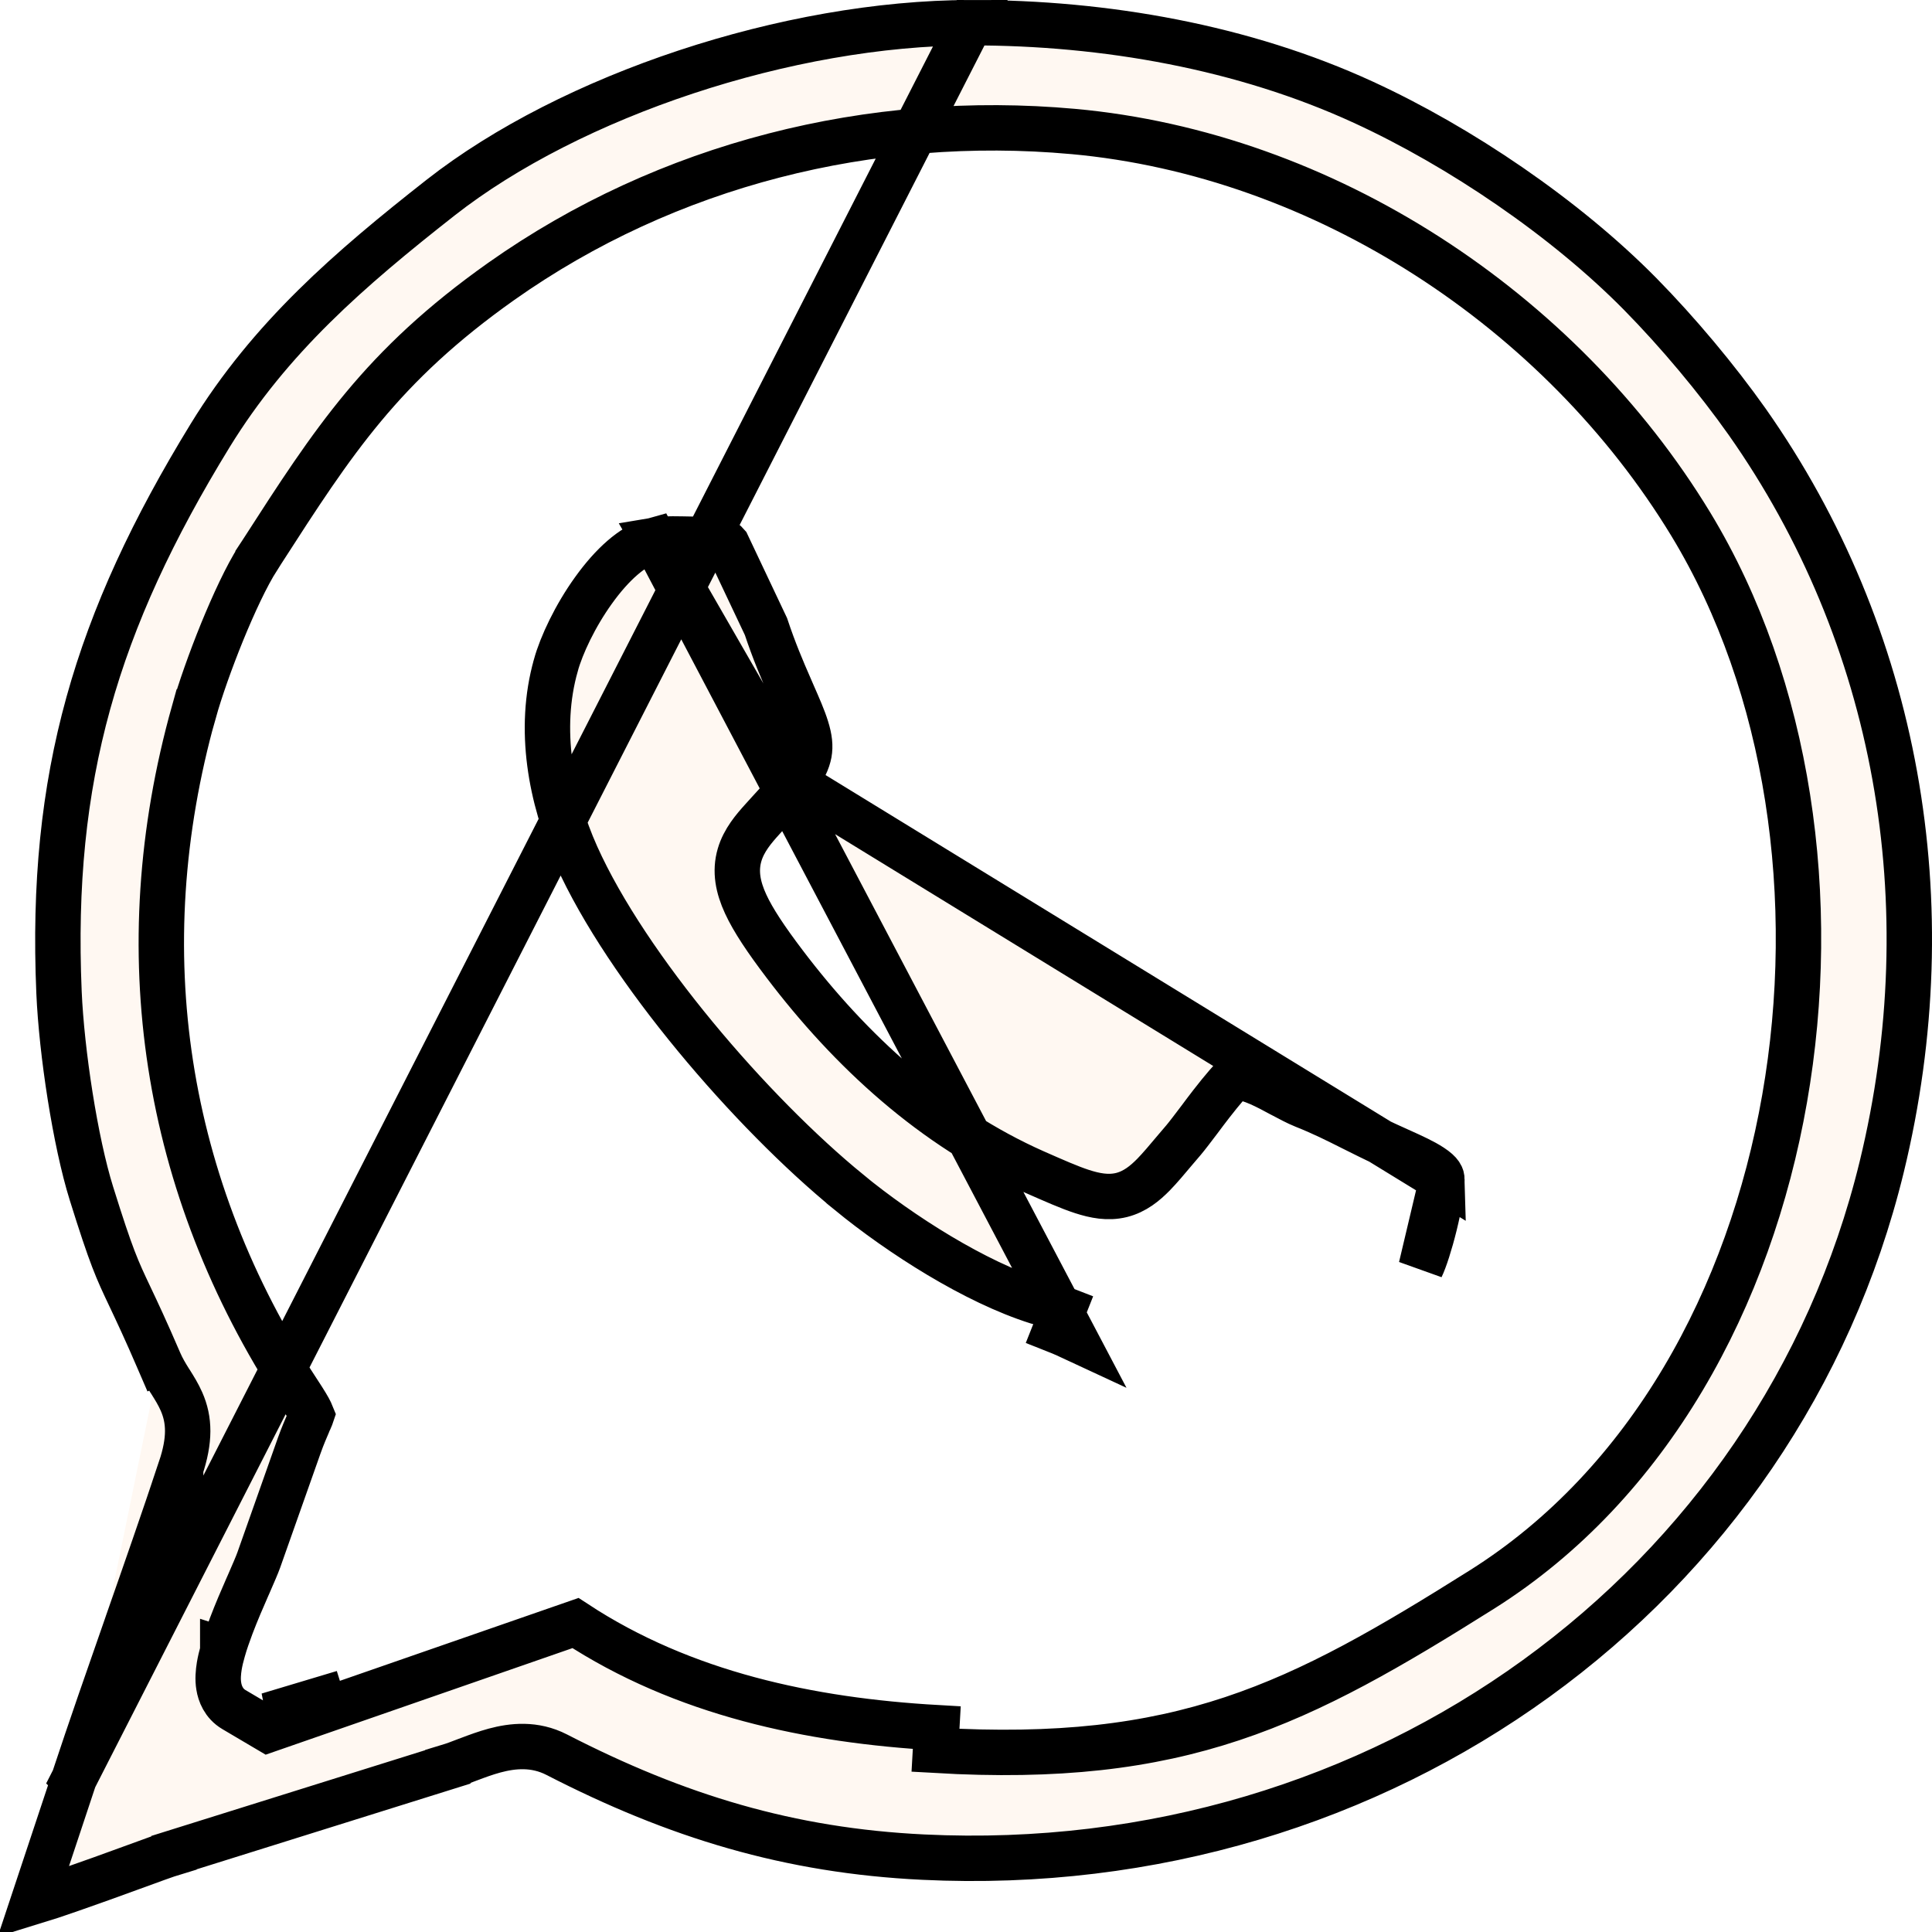
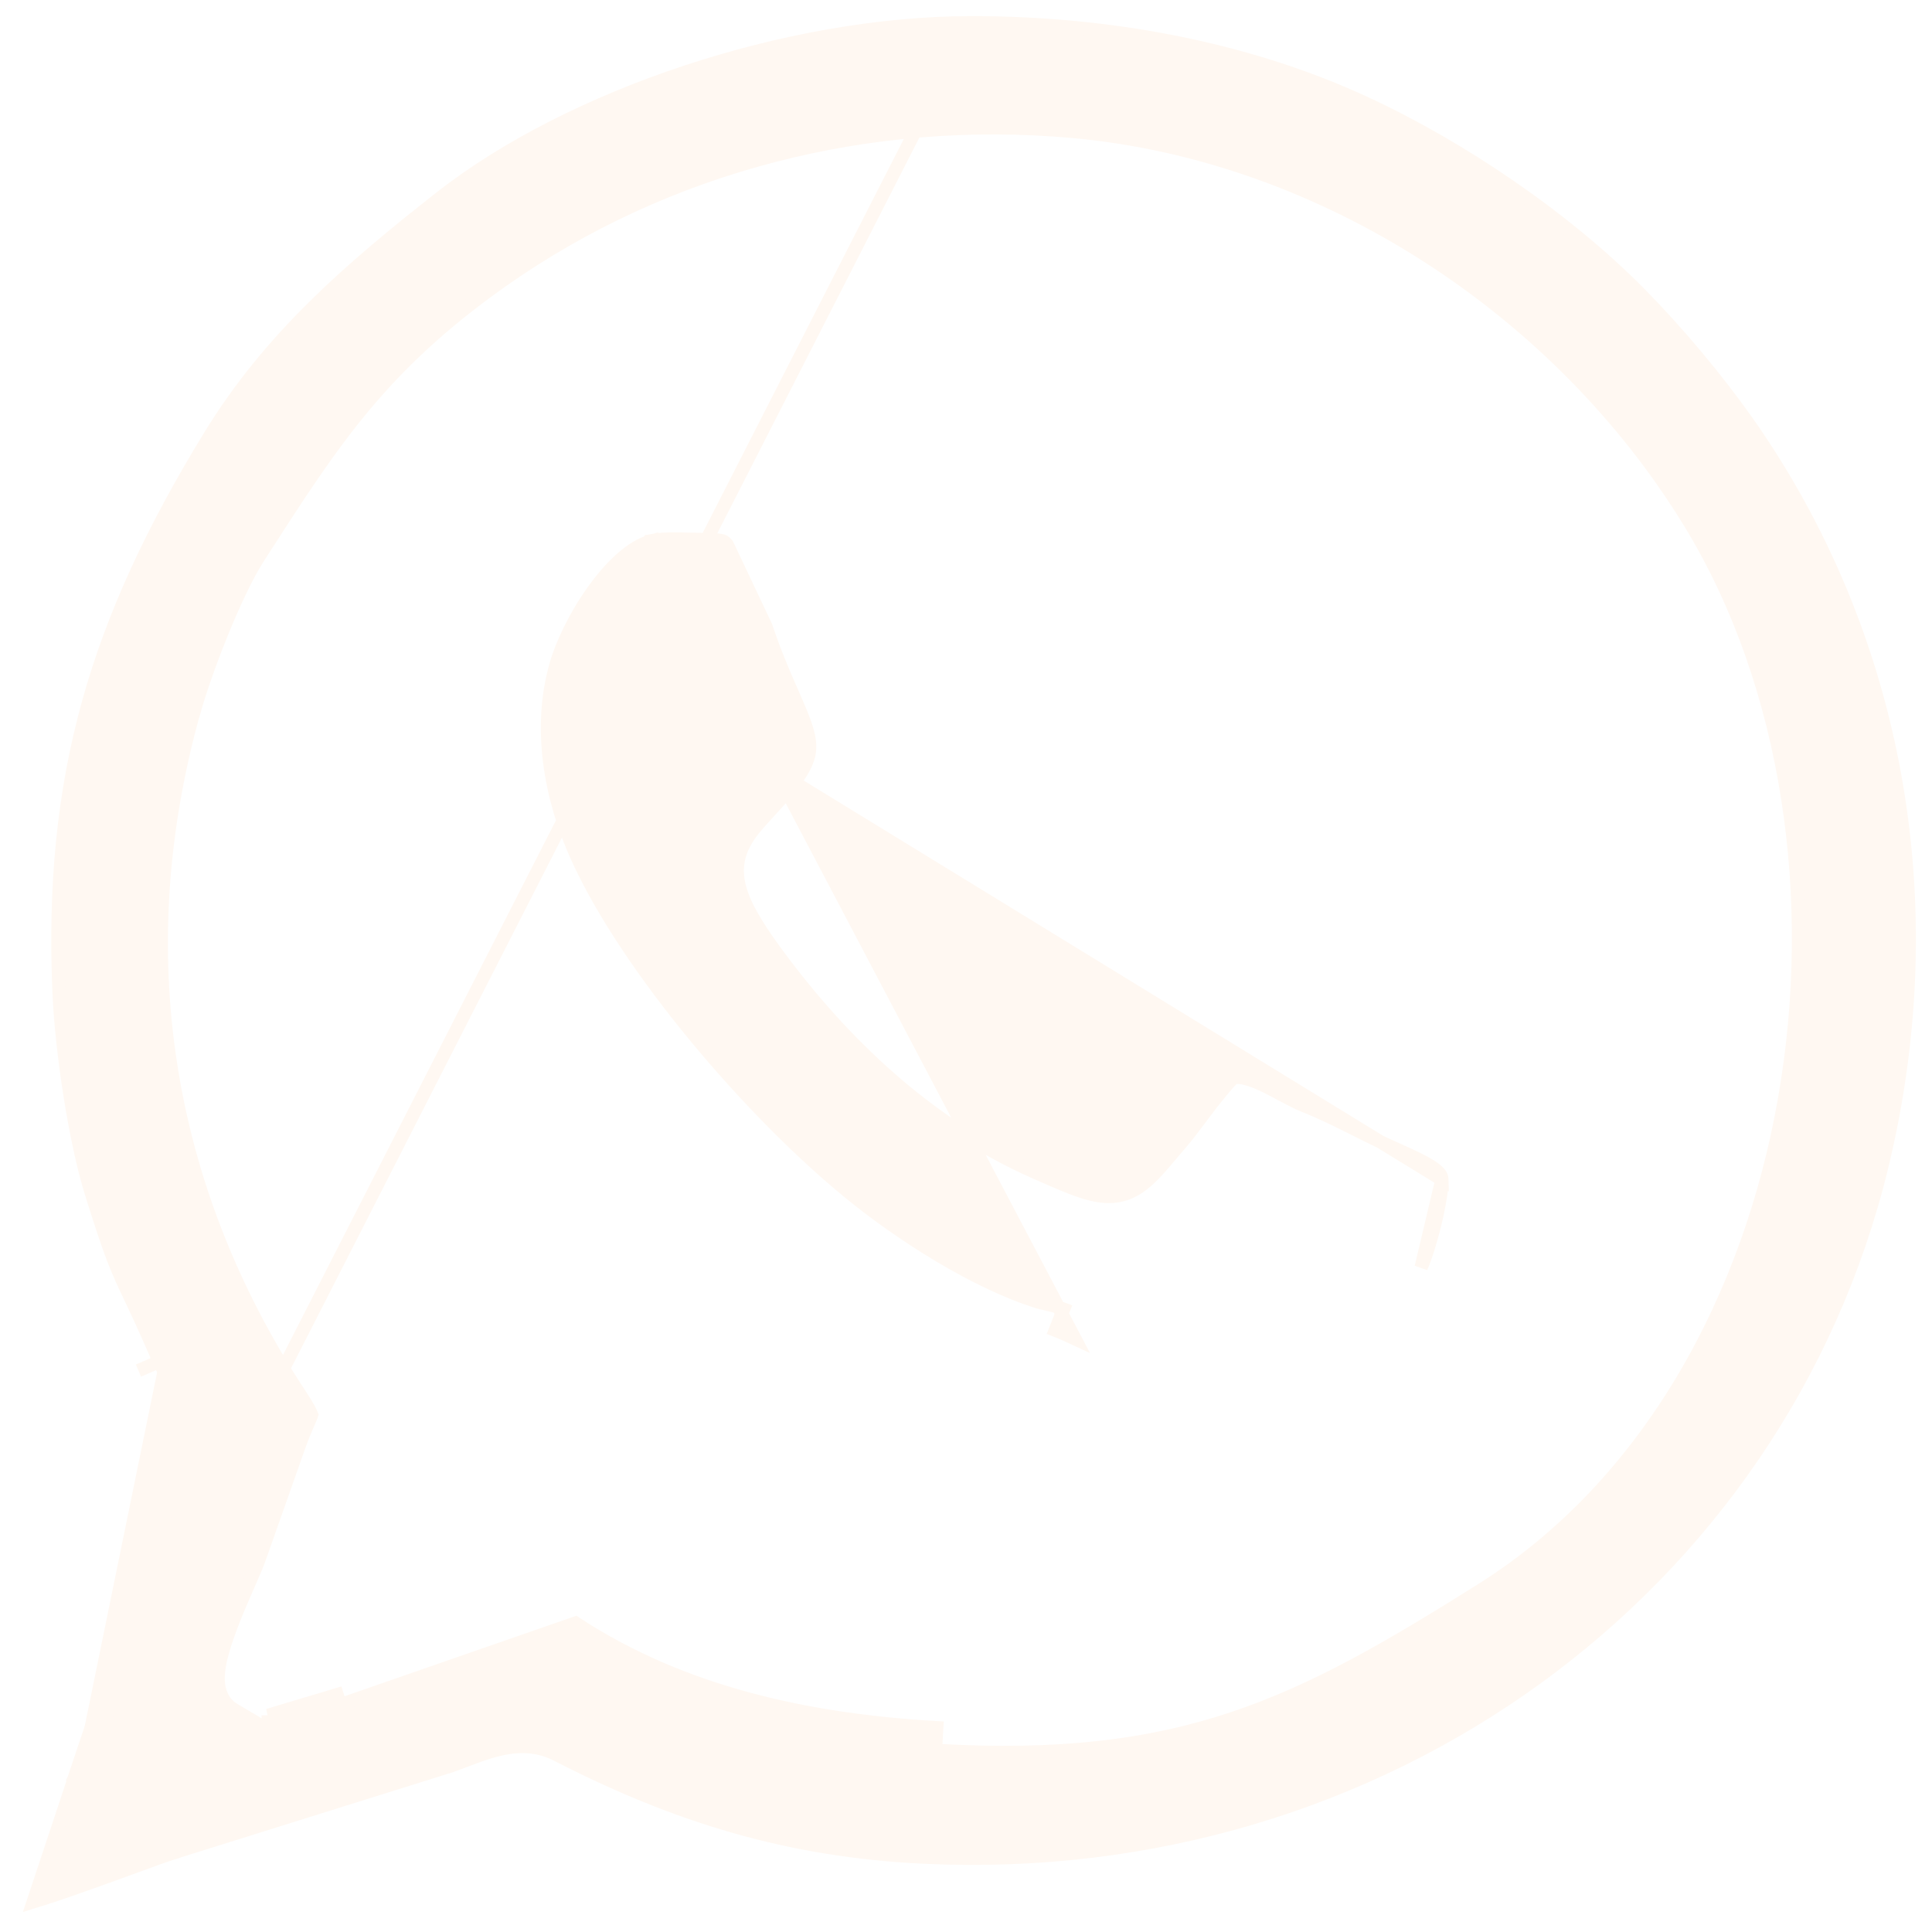
<svg xmlns="http://www.w3.org/2000/svg" width="24" height="24" viewBox="0 0 24 24" fill="none">
-   <path d="M3.331 21.488L2.906 21.237C2.777 21.161 2.732 21.035 2.718 20.947C2.703 20.86 2.712 20.771 2.724 20.695C2.734 20.636 2.749 20.573 2.767 20.509V20.497L2.77 20.498C2.799 20.399 2.835 20.297 2.872 20.198C2.936 20.029 3.011 19.856 3.075 19.71L3.088 19.681C3.148 19.543 3.193 19.44 3.215 19.378L3.215 19.378L3.717 17.958L3.717 17.958C3.76 17.837 3.8 17.747 3.828 17.681C3.833 17.672 3.837 17.663 3.84 17.654C3.862 17.605 3.869 17.584 3.872 17.575C3.87 17.57 3.866 17.56 3.858 17.544C3.834 17.493 3.789 17.419 3.705 17.29L3.704 17.29C2.039 14.74 1.576 11.814 2.408 8.844L2.409 8.844C2.484 8.575 2.615 8.205 2.758 7.853C2.901 7.504 3.063 7.153 3.205 6.932L3.205 6.931C3.223 6.904 3.24 6.878 3.257 6.851C4.139 5.481 4.74 4.548 6.226 3.496L6.226 3.496C8.291 2.037 10.825 1.407 13.328 1.633L13.329 1.633C16.446 1.916 19.386 3.848 21.005 6.514L21.005 6.514C22.225 8.525 22.601 11.181 22.169 13.648C21.738 16.115 20.489 18.437 18.407 19.747L18.407 19.747C17.276 20.458 16.342 21.006 15.307 21.35C14.267 21.696 13.14 21.831 11.621 21.743C11.621 21.743 11.621 21.743 11.621 21.743L11.637 21.462C10.064 21.372 8.489 21.042 7.149 20.162L3.331 21.488ZM3.331 21.488V21.308M3.331 21.488V21.308M3.331 21.308C3.44 21.297 3.551 21.27 3.654 21.24C3.769 21.206 3.885 21.165 3.988 21.127C4.008 21.12 4.026 21.113 4.045 21.106C4.128 21.076 4.201 21.049 4.265 21.028L3.331 21.308ZM8.133 6.71L8.076 6.726C7.86 6.786 7.606 7.008 7.372 7.335C7.145 7.651 6.975 8.012 6.905 8.264L6.905 8.265C6.68 9.057 6.843 9.919 7.161 10.629C7.789 12.027 9.337 13.824 10.547 14.811L10.547 14.812C11.189 15.337 12.109 15.926 12.887 16.171C12.924 16.182 12.954 16.189 12.995 16.198C13.003 16.2 13.011 16.202 13.02 16.204C13.073 16.216 13.137 16.232 13.213 16.262C13.213 16.262 13.213 16.262 13.213 16.262L13.109 16.524C13.213 16.565 13.284 16.599 13.355 16.632L8.133 6.71ZM8.133 6.71C8.191 6.7 8.266 6.696 8.359 6.695C8.435 6.695 8.501 6.697 8.569 6.698C8.623 6.7 8.678 6.701 8.74 6.702L8.741 6.702C8.892 6.703 8.946 6.709 8.977 6.72L8.978 6.72C8.987 6.723 9.001 6.727 9.033 6.764L9.515 7.783C9.615 8.084 9.72 8.33 9.81 8.535C9.821 8.561 9.831 8.585 9.842 8.609C9.92 8.787 9.979 8.92 10.017 9.043C10.058 9.174 10.067 9.269 10.051 9.359C10.034 9.45 9.986 9.563 9.866 9.72L8.133 6.71ZM17.912 14.653L17.912 14.653C17.911 14.617 17.902 14.572 17.782 14.493C17.68 14.426 17.55 14.367 17.379 14.29C17.328 14.267 17.274 14.243 17.216 14.216L17.216 14.216C17.061 14.144 16.928 14.077 16.802 14.014C16.605 13.915 16.424 13.824 16.197 13.734C16.112 13.7 16.016 13.648 15.931 13.603L15.919 13.597C15.825 13.546 15.733 13.497 15.642 13.457C15.448 13.373 15.357 13.376 15.32 13.393C15.317 13.396 15.312 13.4 15.305 13.407C15.287 13.424 15.264 13.448 15.237 13.48C15.182 13.543 15.117 13.624 15.049 13.711C15.001 13.773 14.95 13.84 14.902 13.905C14.821 14.012 14.746 14.111 14.702 14.163C14.666 14.205 14.632 14.246 14.598 14.285C14.498 14.404 14.409 14.51 14.331 14.59C14.224 14.699 14.099 14.803 13.931 14.845C13.763 14.886 13.6 14.853 13.442 14.802C13.284 14.751 13.091 14.665 12.852 14.56L12.852 14.56C11.596 14.003 10.566 13.056 9.746 11.974L9.746 11.974C9.517 11.672 9.356 11.432 9.263 11.23C9.167 11.022 9.128 10.823 9.187 10.621C9.24 10.438 9.365 10.293 9.473 10.174C9.498 10.146 9.524 10.117 9.55 10.089C9.647 9.983 9.752 9.87 9.866 9.72L17.912 14.653ZM17.912 14.653C17.914 14.766 17.879 14.982 17.821 15.217C17.764 15.449 17.697 15.654 17.654 15.742L17.912 14.653ZM0.918 22.1L0.919 22.101L0.412 23.627C0.549 23.585 0.709 23.532 0.877 23.473C1.126 23.387 1.398 23.288 1.631 23.203C1.872 23.115 2.071 23.042 2.161 23.015C2.161 23.015 2.161 23.014 2.161 23.014L5.563 21.949L5.563 21.948C5.636 21.926 5.71 21.898 5.795 21.865C5.806 21.861 5.818 21.857 5.83 21.852C5.925 21.816 6.033 21.776 6.144 21.746C6.367 21.686 6.64 21.656 6.915 21.797L6.915 21.797C8.406 22.564 9.805 22.99 11.469 23.07L11.469 23.07C17.172 23.346 22.1 19.735 23.376 14.493C24.17 11.227 23.57 7.891 21.703 5.238C21.326 4.705 20.846 4.131 20.375 3.652C19.445 2.709 18.139 1.823 16.936 1.27L16.936 1.27C15.452 0.587 13.733 0.28 12.057 0.282C12.057 0.282 12.057 0.282 12.057 0.282L0.918 22.1ZM0.918 22.1C1.127 21.468 1.35 20.83 1.575 20.186L1.583 20.162C1.806 19.526 2.03 18.884 2.244 18.241M0.918 22.1L12.057 0.282C9.789 0.286 7.094 1.184 5.472 2.456C4.345 3.341 3.357 4.193 2.61 5.411L2.61 5.411C1.192 7.725 0.619 9.658 0.733 12.326L0.733 12.326C0.765 13.07 0.935 14.184 1.136 14.826L1.136 14.826C1.386 15.626 1.452 15.765 1.616 16.111C1.699 16.287 1.808 16.516 1.979 16.914M2.244 18.241C2.244 18.241 2.244 18.242 2.244 18.242L1.976 18.152L2.244 18.241C2.244 18.241 2.244 18.241 2.244 18.241ZM2.244 18.241C2.362 17.888 2.356 17.64 2.254 17.409C2.215 17.32 2.164 17.239 2.122 17.172C2.117 17.165 2.112 17.157 2.107 17.149C2.06 17.074 2.017 17.002 1.979 16.914M1.979 16.914C1.979 16.914 1.979 16.914 1.979 16.914L1.72 17.026L1.979 16.914ZM3.873 17.581C3.873 17.581 3.873 17.581 3.873 17.58L3.873 17.581Z" fill="#FFF8F2" stroke="black" stroke-width="0.564" />
+   <path d="M3.331 21.488L2.906 21.237C2.777 21.161 2.732 21.035 2.718 20.947C2.703 20.86 2.712 20.771 2.724 20.695C2.734 20.636 2.749 20.573 2.767 20.509V20.497L2.77 20.498C2.799 20.399 2.835 20.297 2.872 20.198C2.936 20.029 3.011 19.856 3.075 19.71L3.088 19.681C3.148 19.543 3.193 19.44 3.215 19.378L3.215 19.378L3.717 17.958L3.717 17.958C3.76 17.837 3.8 17.747 3.828 17.681C3.833 17.672 3.837 17.663 3.84 17.654C3.862 17.605 3.869 17.584 3.872 17.575C3.87 17.57 3.866 17.56 3.858 17.544C3.834 17.493 3.789 17.419 3.705 17.29L3.704 17.29C2.039 14.74 1.576 11.814 2.408 8.844L2.409 8.844C2.484 8.575 2.615 8.205 2.758 7.853C2.901 7.504 3.063 7.153 3.205 6.932L3.205 6.931C3.223 6.904 3.24 6.878 3.257 6.851C4.139 5.481 4.74 4.548 6.226 3.496L6.226 3.496C8.291 2.037 10.825 1.407 13.328 1.633L13.329 1.633C16.446 1.916 19.386 3.848 21.005 6.514L21.005 6.514C22.225 8.525 22.601 11.181 22.169 13.648C21.738 16.115 20.489 18.437 18.407 19.747L18.407 19.747C17.276 20.458 16.342 21.006 15.307 21.35C14.267 21.696 13.14 21.831 11.621 21.743C11.621 21.743 11.621 21.743 11.621 21.743L11.637 21.462C10.064 21.372 8.489 21.042 7.149 20.162L3.331 21.488ZM3.331 21.488V21.308M3.331 21.488V21.308M3.331 21.308C3.44 21.297 3.551 21.27 3.654 21.24C3.769 21.206 3.885 21.165 3.988 21.127C4.008 21.12 4.026 21.113 4.045 21.106C4.128 21.076 4.201 21.049 4.265 21.028L3.331 21.308ZM8.133 6.71L8.076 6.726C7.86 6.786 7.606 7.008 7.372 7.335C7.145 7.651 6.975 8.012 6.905 8.264L6.905 8.265C6.68 9.057 6.843 9.919 7.161 10.629C7.789 12.027 9.337 13.824 10.547 14.811L10.547 14.812C11.189 15.337 12.109 15.926 12.887 16.171C12.924 16.182 12.954 16.189 12.995 16.198C13.003 16.2 13.011 16.202 13.02 16.204C13.073 16.216 13.137 16.232 13.213 16.262C13.213 16.262 13.213 16.262 13.213 16.262L13.109 16.524C13.213 16.565 13.284 16.599 13.355 16.632L8.133 6.71ZM8.133 6.71C8.191 6.7 8.266 6.696 8.359 6.695C8.435 6.695 8.501 6.697 8.569 6.698C8.623 6.7 8.678 6.701 8.74 6.702L8.741 6.702C8.892 6.703 8.946 6.709 8.977 6.72L8.978 6.72C8.987 6.723 9.001 6.727 9.033 6.764L9.515 7.783C9.615 8.084 9.72 8.33 9.81 8.535C9.821 8.561 9.831 8.585 9.842 8.609C9.92 8.787 9.979 8.92 10.017 9.043C10.058 9.174 10.067 9.269 10.051 9.359C10.034 9.45 9.986 9.563 9.866 9.72L8.133 6.71ZM17.912 14.653L17.912 14.653C17.911 14.617 17.902 14.572 17.782 14.493C17.68 14.426 17.55 14.367 17.379 14.29C17.328 14.267 17.274 14.243 17.216 14.216L17.216 14.216C17.061 14.144 16.928 14.077 16.802 14.014C16.605 13.915 16.424 13.824 16.197 13.734C16.112 13.7 16.016 13.648 15.931 13.603L15.919 13.597C15.825 13.546 15.733 13.497 15.642 13.457C15.448 13.373 15.357 13.376 15.32 13.393C15.317 13.396 15.312 13.4 15.305 13.407C15.287 13.424 15.264 13.448 15.237 13.48C15.182 13.543 15.117 13.624 15.049 13.711C15.001 13.773 14.95 13.84 14.902 13.905C14.821 14.012 14.746 14.111 14.702 14.163C14.666 14.205 14.632 14.246 14.598 14.285C14.498 14.404 14.409 14.51 14.331 14.59C14.224 14.699 14.099 14.803 13.931 14.845C13.763 14.886 13.6 14.853 13.442 14.802C13.284 14.751 13.091 14.665 12.852 14.56L12.852 14.56C11.596 14.003 10.566 13.056 9.746 11.974L9.746 11.974C9.517 11.672 9.356 11.432 9.263 11.23C9.167 11.022 9.128 10.823 9.187 10.621C9.24 10.438 9.365 10.293 9.473 10.174C9.498 10.146 9.524 10.117 9.55 10.089C9.647 9.983 9.752 9.87 9.866 9.72L17.912 14.653ZM17.912 14.653C17.914 14.766 17.879 14.982 17.821 15.217C17.764 15.449 17.697 15.654 17.654 15.742L17.912 14.653ZM0.918 22.1L0.919 22.101L0.412 23.627C0.549 23.585 0.709 23.532 0.877 23.473C1.126 23.387 1.398 23.288 1.631 23.203C1.872 23.115 2.071 23.042 2.161 23.015C2.161 23.015 2.161 23.014 2.161 23.014L5.563 21.949L5.563 21.948C5.636 21.926 5.71 21.898 5.795 21.865C5.806 21.861 5.818 21.857 5.83 21.852C5.925 21.816 6.033 21.776 6.144 21.746C6.367 21.686 6.64 21.656 6.915 21.797L6.915 21.797C8.406 22.564 9.805 22.99 11.469 23.07L11.469 23.07C17.172 23.346 22.1 19.735 23.376 14.493C24.17 11.227 23.57 7.891 21.703 5.238C21.326 4.705 20.846 4.131 20.375 3.652C19.445 2.709 18.139 1.823 16.936 1.27L16.936 1.27C15.452 0.587 13.733 0.28 12.057 0.282C12.057 0.282 12.057 0.282 12.057 0.282L0.918 22.1ZM0.918 22.1C1.127 21.468 1.35 20.83 1.575 20.186L1.583 20.162C1.806 19.526 2.03 18.884 2.244 18.241M0.918 22.1L12.057 0.282C9.789 0.286 7.094 1.184 5.472 2.456C4.345 3.341 3.357 4.193 2.61 5.411L2.61 5.411C1.192 7.725 0.619 9.658 0.733 12.326L0.733 12.326C0.765 13.07 0.935 14.184 1.136 14.826L1.136 14.826C1.386 15.626 1.452 15.765 1.616 16.111C1.699 16.287 1.808 16.516 1.979 16.914M2.244 18.241C2.244 18.241 2.244 18.242 2.244 18.242L1.976 18.152L2.244 18.241C2.244 18.241 2.244 18.241 2.244 18.241ZM2.244 18.241C2.362 17.888 2.356 17.64 2.254 17.409C2.215 17.32 2.164 17.239 2.122 17.172C2.117 17.165 2.112 17.157 2.107 17.149C2.06 17.074 2.017 17.002 1.979 16.914M1.979 16.914C1.979 16.914 1.979 16.914 1.979 16.914L1.72 17.026L1.979 16.914ZM3.873 17.581C3.873 17.581 3.873 17.581 3.873 17.58L3.873 17.581Z" fill="#FFF8F2" stroke="#FFF8F2" stroke-width="0.164" />
</svg>
